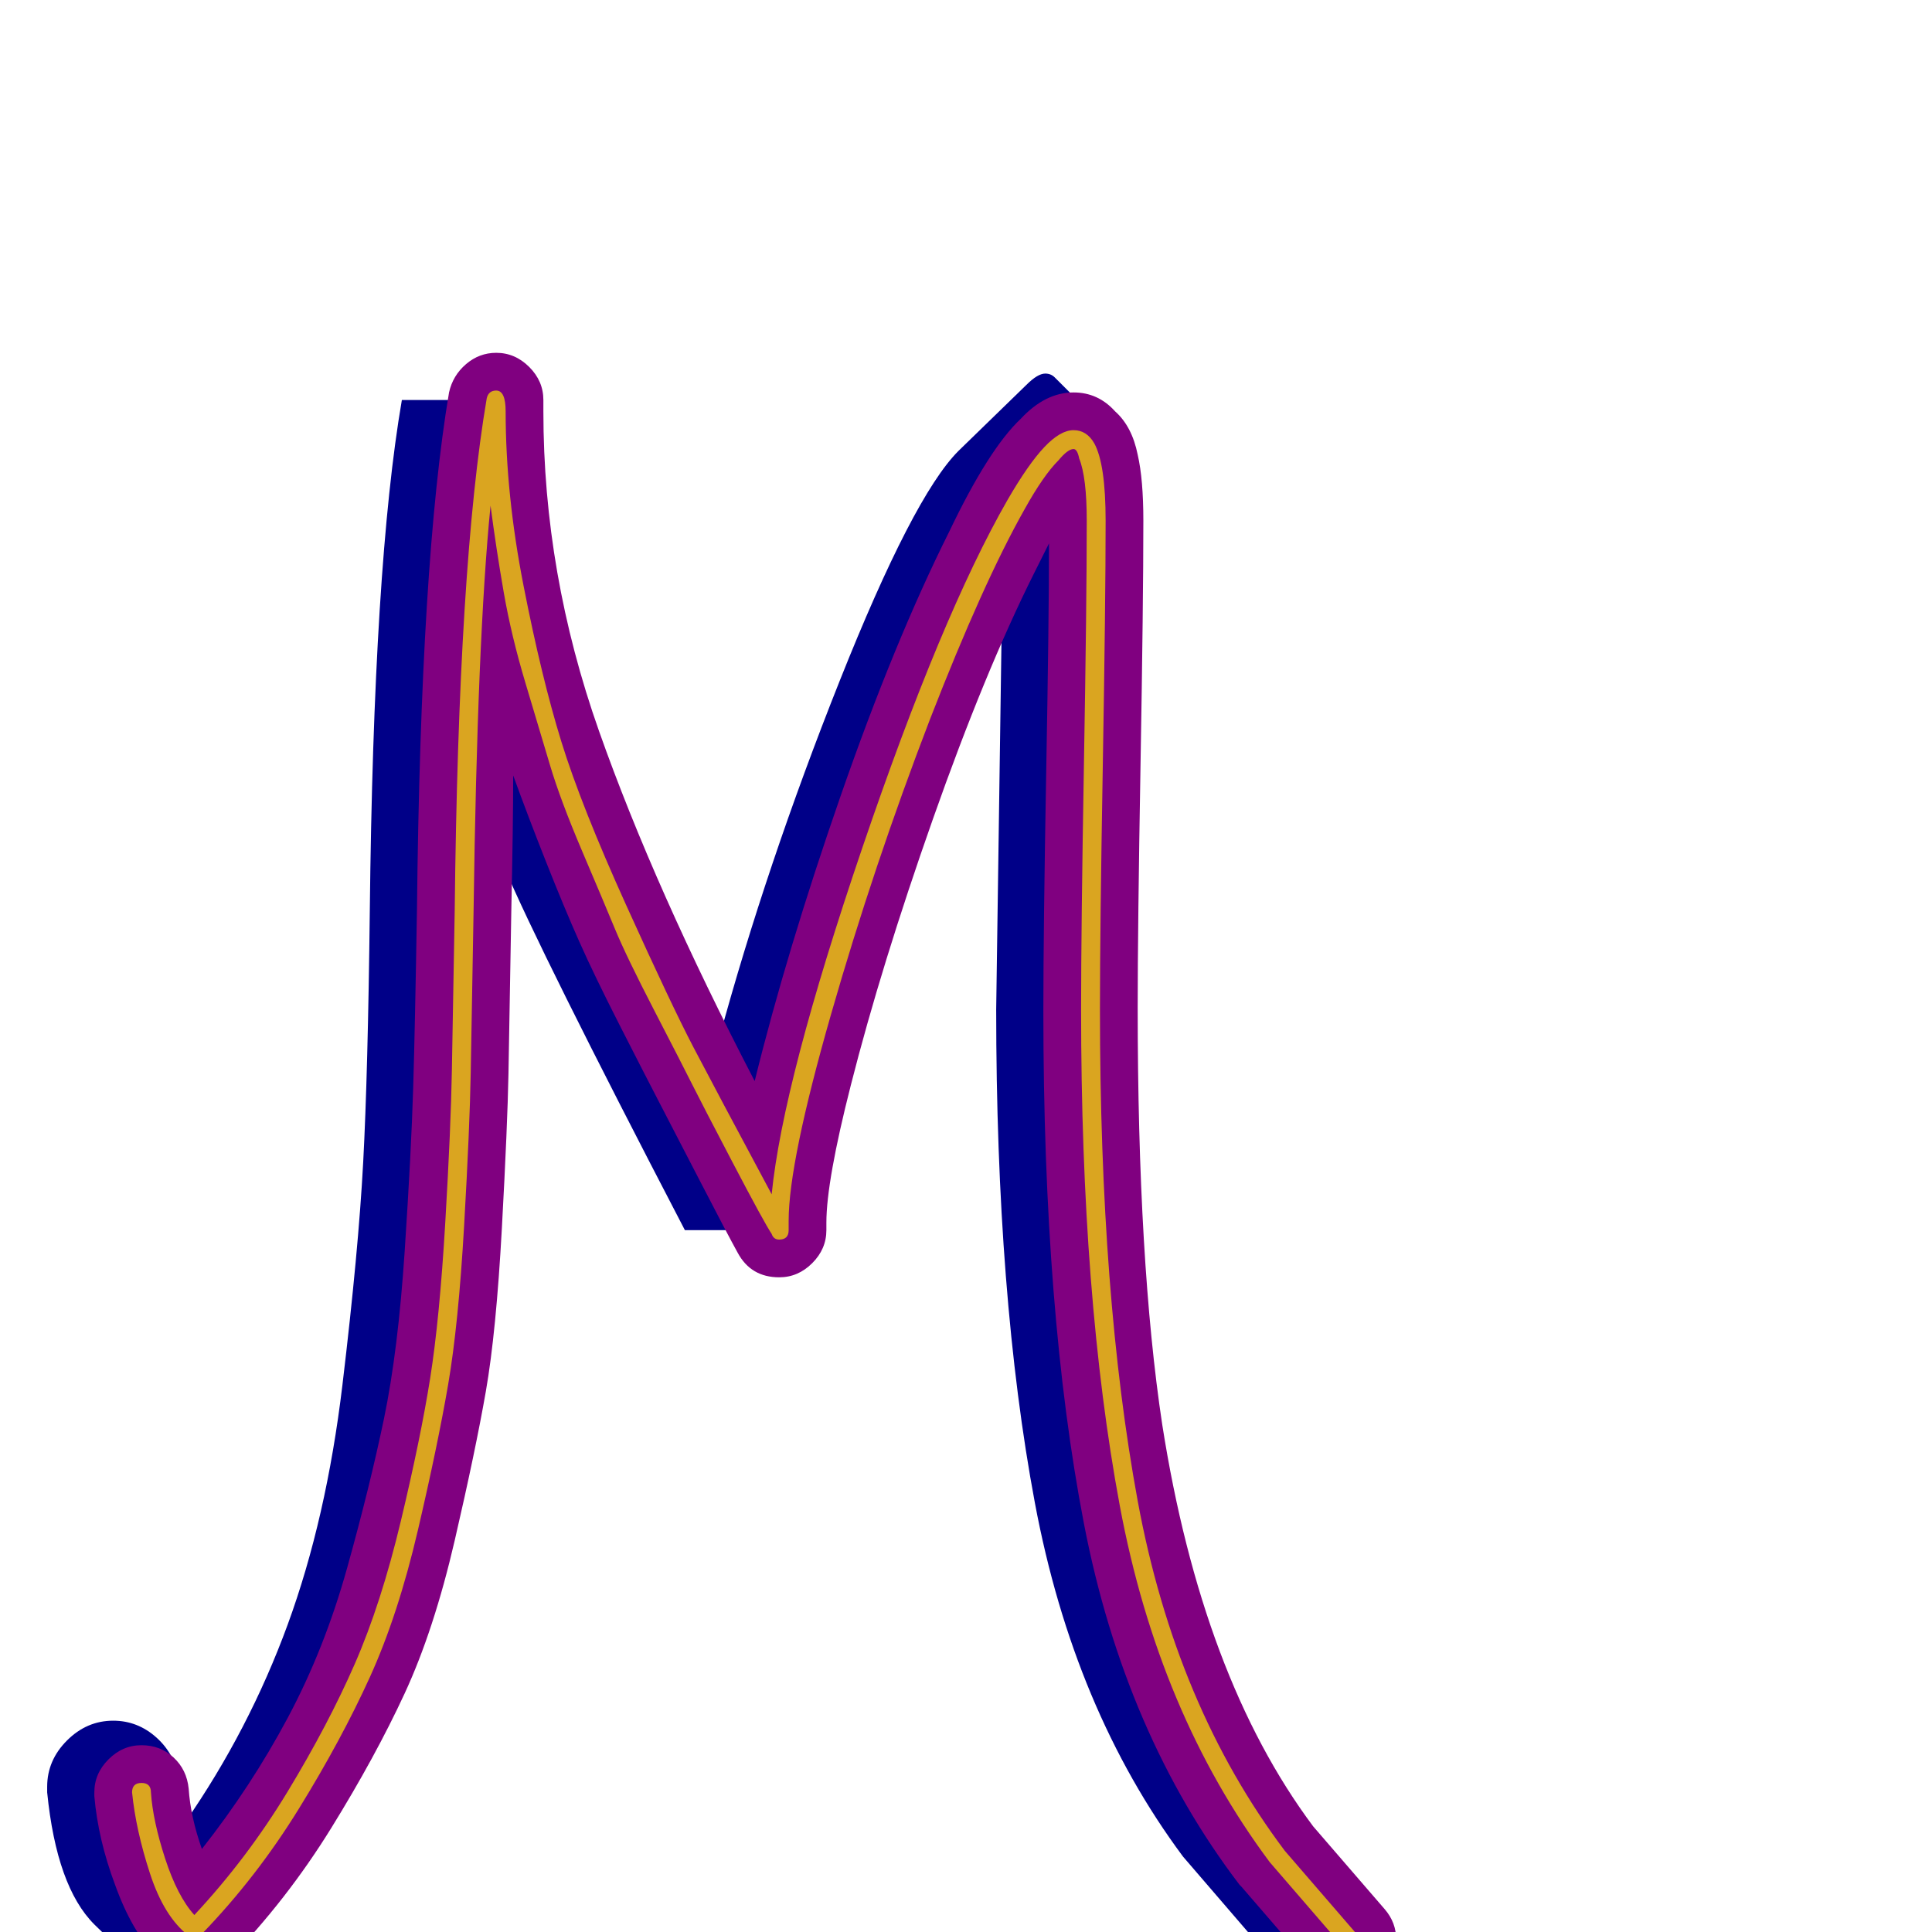
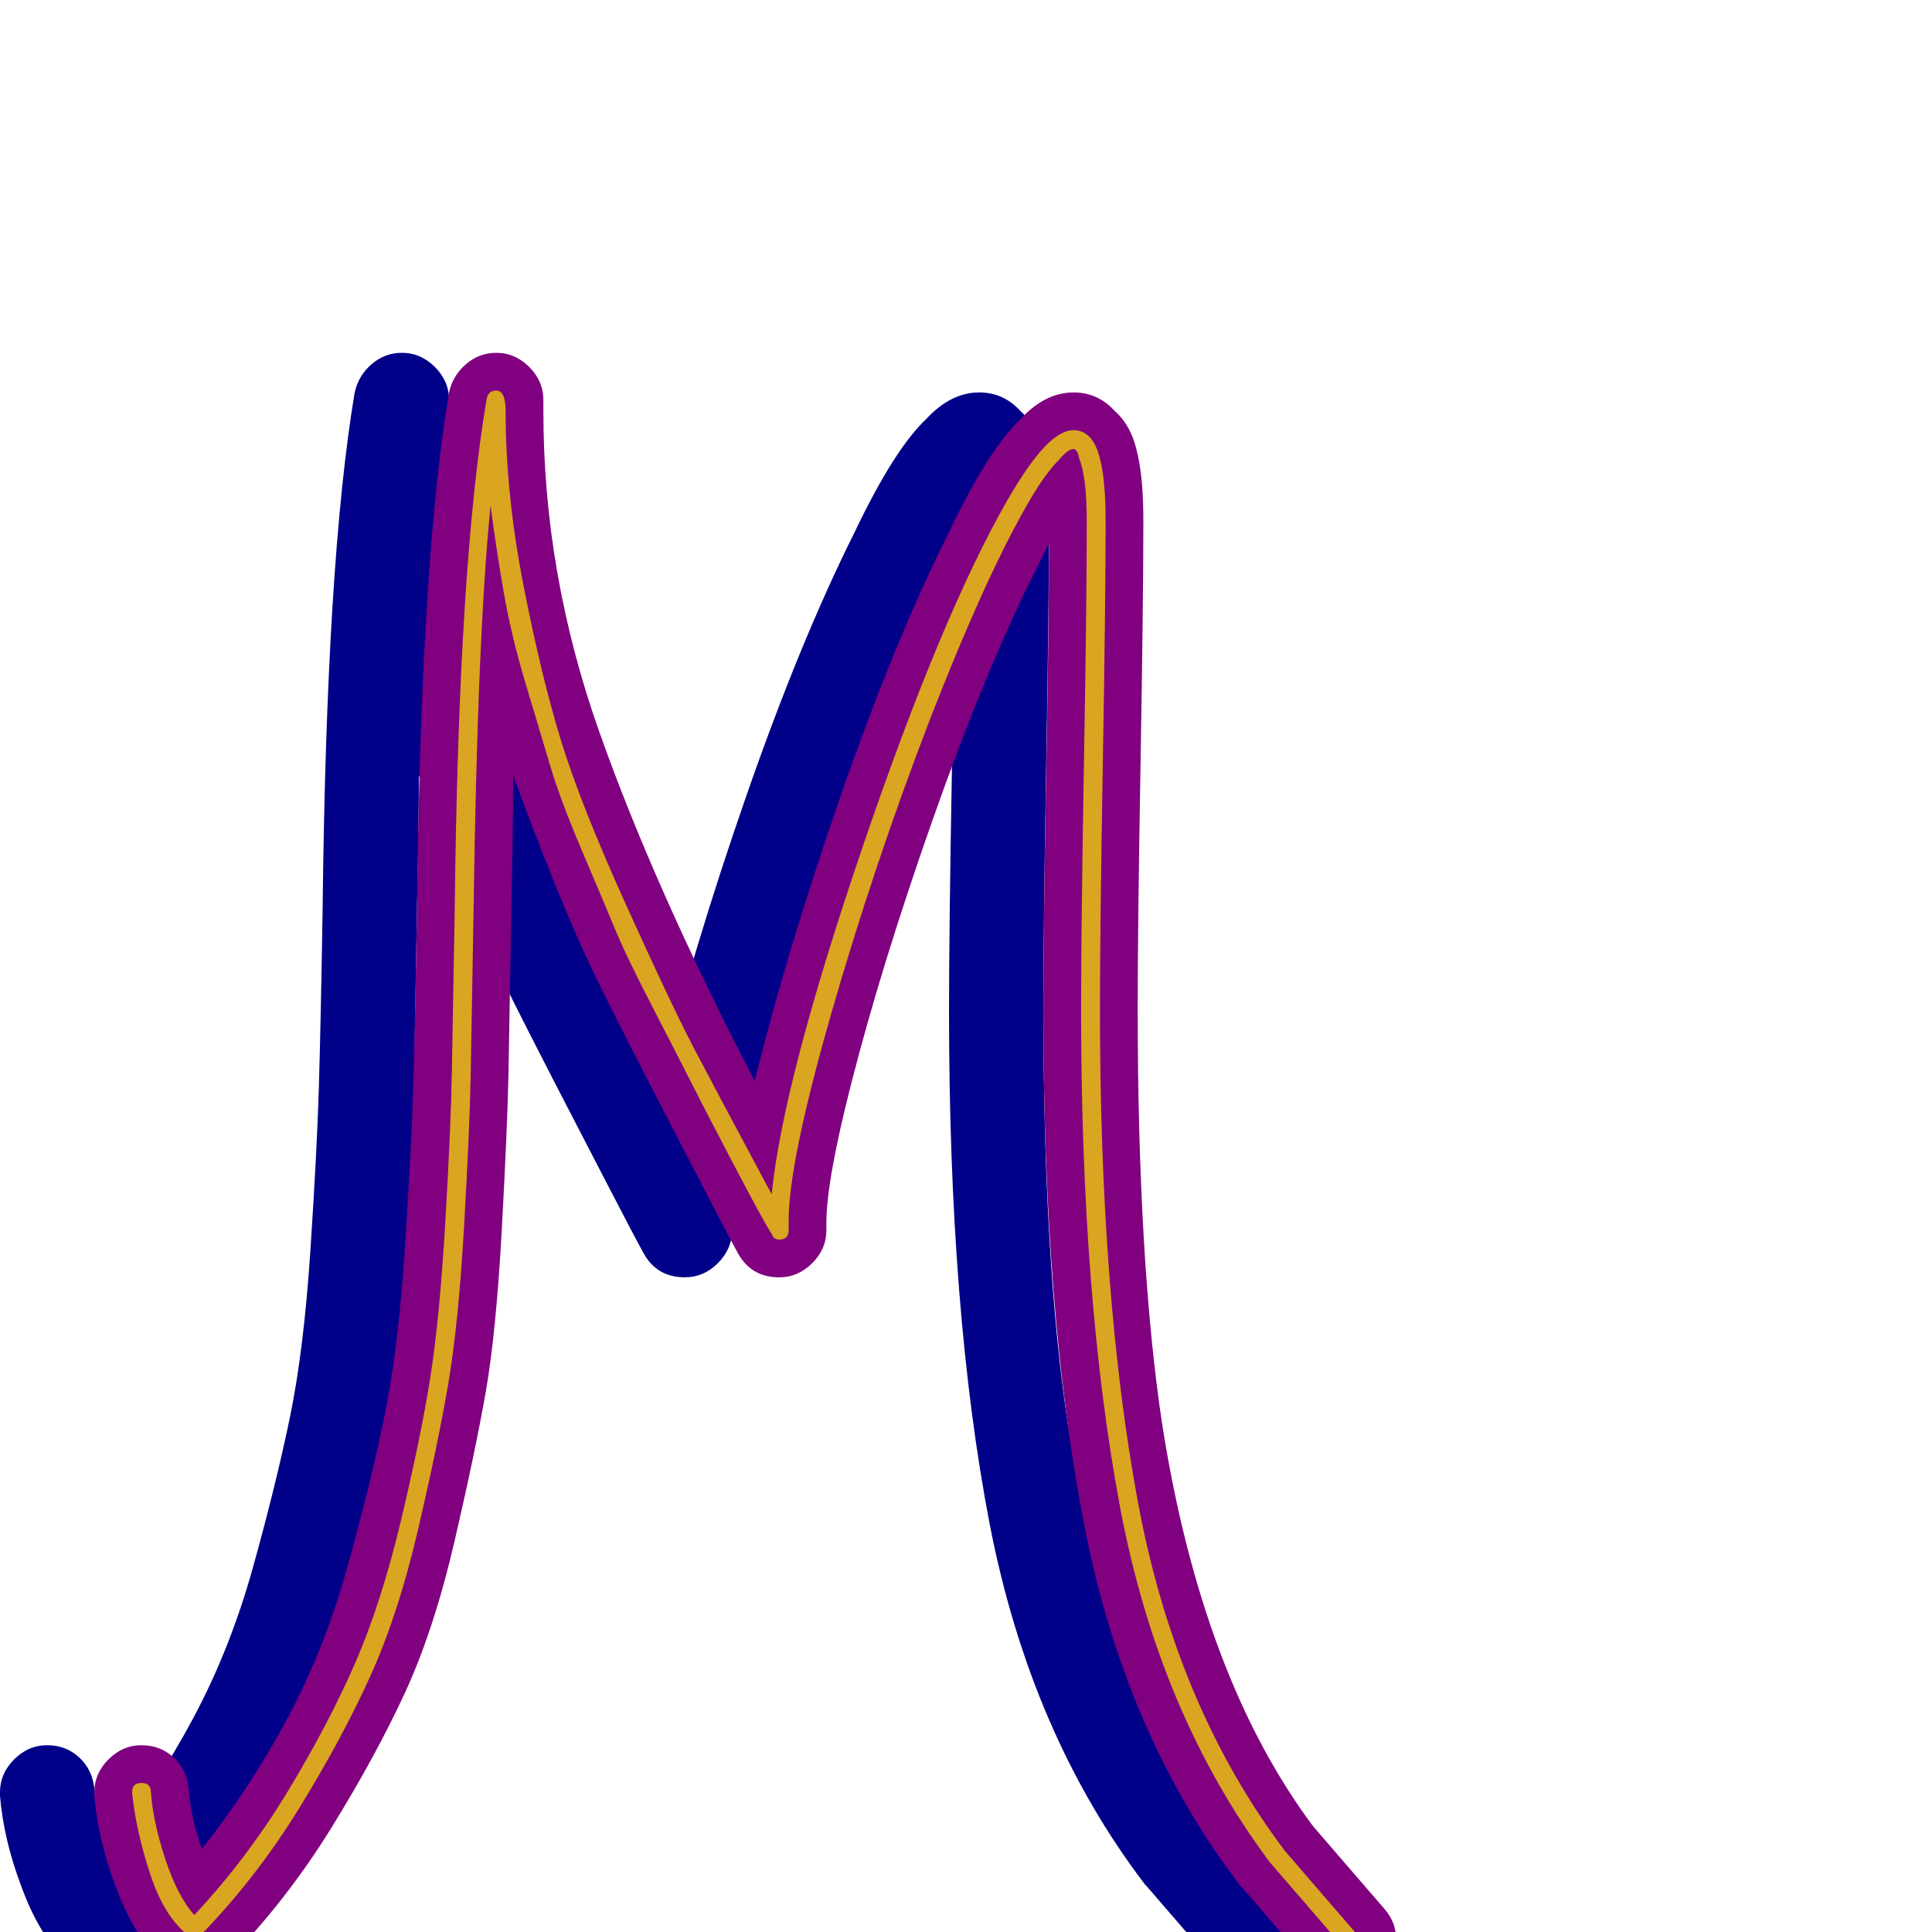
<svg xmlns="http://www.w3.org/2000/svg" viewBox="0 -1024 1024 1024">
-   <path fill="#000088" d="M602 -748Q602 -705 600.5 -618.5Q599 -532 599 -489Q599 -337 619.5 -227.5Q640 -118 698 -40L736 4Q742 12 742 21Q742 32 734.5 40Q727 48 716 48Q702 48 695 39L627 -40Q569 -118 548.5 -227.5Q528 -337 528 -489Q528 -491 531 -698Q496 -617 465 -516.5Q434 -416 434 -377V-372H363Q286 -520 267 -565V-541Q266 -463 264.5 -420.5Q263 -378 255.5 -309.5Q248 -241 233.5 -195.5Q219 -150 191.5 -97Q164 -44 124 -2L88 33L86 31L50 -4Q30 -24 25 -74V-77Q25 -91 35.5 -101.5Q46 -112 60 -112Q73 -112 83 -103Q93 -94 95 -80Q97 -61 98 -58Q132 -107 152.5 -163Q173 -219 181.5 -290Q190 -361 192.5 -408Q195 -455 196 -541Q198 -725 213 -812H284V-806Q284 -667 381 -473Q406 -565 445 -663Q484 -761 508 -785L544 -820Q550 -826 554 -826Q557 -826 559 -824L594 -789Q602 -781 602 -748Z" />
+   <path fill="#000088" d="M388 -376Q388 -375 388 -374Q388 -373 388 -372Q388 -362 380.5 -354.5Q373 -347 363 -347Q348 -347 341 -360Q336 -369 320.5 -399Q305 -429 298.5 -441.5Q292 -454 278.5 -480.5Q265 -507 257 -525Q249 -543 239.5 -567Q230 -591 222 -613Q222 -588 221 -541Q220 -482 219.5 -455Q219 -428 216 -373Q213 -318 207.5 -286.5Q202 -255 191 -207.5Q180 -160 164.5 -126.5Q149 -93 125.5 -55Q102 -17 71 15Q64 23 53 23Q42 23 33 13Q20 0 11 -25Q2 -49 0 -72Q0 -73 0 -74Q0 -84 7.5 -91.5Q15 -99 25 -99Q35 -99 42 -92.5Q49 -86 50 -76Q51 -61 57 -44Q83 -77 102.5 -113.5Q122 -150 134 -193Q146 -236 153.5 -272Q161 -308 164.5 -361Q168 -414 169 -447.5Q170 -481 171 -542Q173 -727 188 -816Q190 -825 197 -831Q204 -837 213 -837Q223 -837 230.5 -829.5Q238 -822 238 -812Q238 -811 238 -809Q238 -807 238 -806Q238 -720 267.5 -636.5Q297 -553 350 -451Q367 -520 395.5 -602Q424 -684 453 -742Q474 -786 491 -802Q504 -816 519 -816Q532 -816 541 -806Q550 -798 553 -783Q556 -770 556 -748Q556 -705 554.5 -618.5Q553 -532 553 -490Q553 -355 566 -269Q587 -135 646 -56L684 -12Q690 -5 690 4Q690 14 682.5 21.5Q675 29 665 29Q654 29 646 20L608 -24Q608 -24 607 -25Q546 -105 524.5 -216.5Q503 -328 503 -488Q503 -531 504.5 -614Q506 -697 506 -736Q502 -728 498 -720Q472 -668 444.5 -590Q417 -512 401 -449Q388 -398 388 -376Z" />
  <path fill="#800080" d="M438 -376Q438 -375 438 -374Q438 -373 438 -372Q438 -362 430.5 -354.5Q423 -347 413 -347Q398 -347 391 -360Q386 -369 370.5 -399Q355 -429 348.5 -441.5Q342 -454 328.5 -480.5Q315 -507 307 -525Q299 -543 289.5 -567Q280 -591 272 -613Q272 -588 271 -541Q270 -482 269.5 -455Q269 -428 266 -373Q263 -318 257.5 -286.5Q252 -255 241 -207.5Q230 -160 214.5 -126.5Q199 -93 175.5 -55Q152 -17 121 15Q114 23 103 23Q92 23 83 13Q70 0 61 -25Q52 -49 50 -72Q50 -73 50 -74Q50 -84 57.5 -91.5Q65 -99 75 -99Q85 -99 92 -92.5Q99 -86 100 -76Q101 -61 107 -44Q133 -77 152.5 -113.5Q172 -150 184 -193Q196 -236 203.5 -272Q211 -308 214.5 -361Q218 -414 219 -447.5Q220 -481 221 -542Q223 -727 238 -816Q240 -825 247 -831Q254 -837 263 -837Q273 -837 280.5 -829.5Q288 -822 288 -812Q288 -811 288 -809Q288 -807 288 -806Q288 -720 317.5 -636.5Q347 -553 400 -451Q417 -520 445.5 -602Q474 -684 503 -742Q524 -786 541 -802Q554 -816 569 -816Q582 -816 591 -806Q600 -798 603 -783Q606 -770 606 -748Q606 -705 604.5 -618.5Q603 -532 603 -490Q603 -355 616 -269Q637 -135 696 -56L734 -12Q740 -5 740 4Q740 14 732.5 21.5Q725 29 715 29Q704 29 696 20L658 -24Q658 -24 657 -25Q596 -105 574.5 -216.5Q553 -328 553 -488Q553 -531 554.5 -614Q556 -697 556 -736Q552 -728 548 -720Q522 -668 494.5 -590Q467 -512 451 -449Q438 -398 438 -376Z" />
  <path fill="#daa520" d="M418 -377Q418 -376 418 -374.5Q418 -373 418 -372Q418 -367 413 -367Q410 -367 409 -370Q405 -376 388.5 -407.5Q372 -439 367 -449Q362 -459 347 -488Q332 -517 326 -531.5Q320 -546 308.5 -573Q297 -600 291.5 -618.5Q286 -637 278.5 -662Q271 -687 267 -710Q263 -733 260 -756Q253 -686 251 -541Q250 -484 249.5 -455.5Q249 -427 246 -374.5Q243 -322 237.5 -290Q232 -258 221.5 -213Q211 -168 196 -135Q181 -102 158.5 -65.5Q136 -29 107 1Q105 3 103 3Q101 3 100 2Q87 -8 79.5 -31Q72 -54 70 -74Q70 -79 75 -79Q80 -79 80 -74Q81 -59 87.5 -39Q94 -19 103 -9Q131 -39 152.5 -74.5Q174 -110 188 -142Q202 -174 212.5 -218Q223 -262 228 -293.5Q233 -325 236 -376Q239 -427 239.5 -456.5Q240 -486 241 -541Q243 -725 258 -813Q259 -817 263 -817Q268 -817 268 -806Q268 -762 277.5 -713.5Q287 -665 297.5 -631Q308 -597 332 -544Q356 -491 367.5 -469Q379 -447 409 -391Q415 -451 457 -574.5Q499 -698 534 -759Q545 -778 553.5 -787Q562 -796 569 -796Q576 -796 580 -789Q586 -778 586 -748Q586 -705 584.5 -618Q583 -531 583 -489Q583 -337 603 -228.5Q623 -120 681 -43L719 1Q720 2 720 4Q720 9 715 9Q713 9 711 7L673 -37Q614 -116 593.5 -226Q573 -336 573 -489Q573 -532 574.5 -618.5Q576 -705 576 -748Q576 -771 572 -781Q571 -786 569 -786Q566 -786 561 -780Q553 -772 543 -754Q521 -715 493 -643Q463 -565 440.5 -486.5Q418 -408 418 -377Z" />
</svg>
